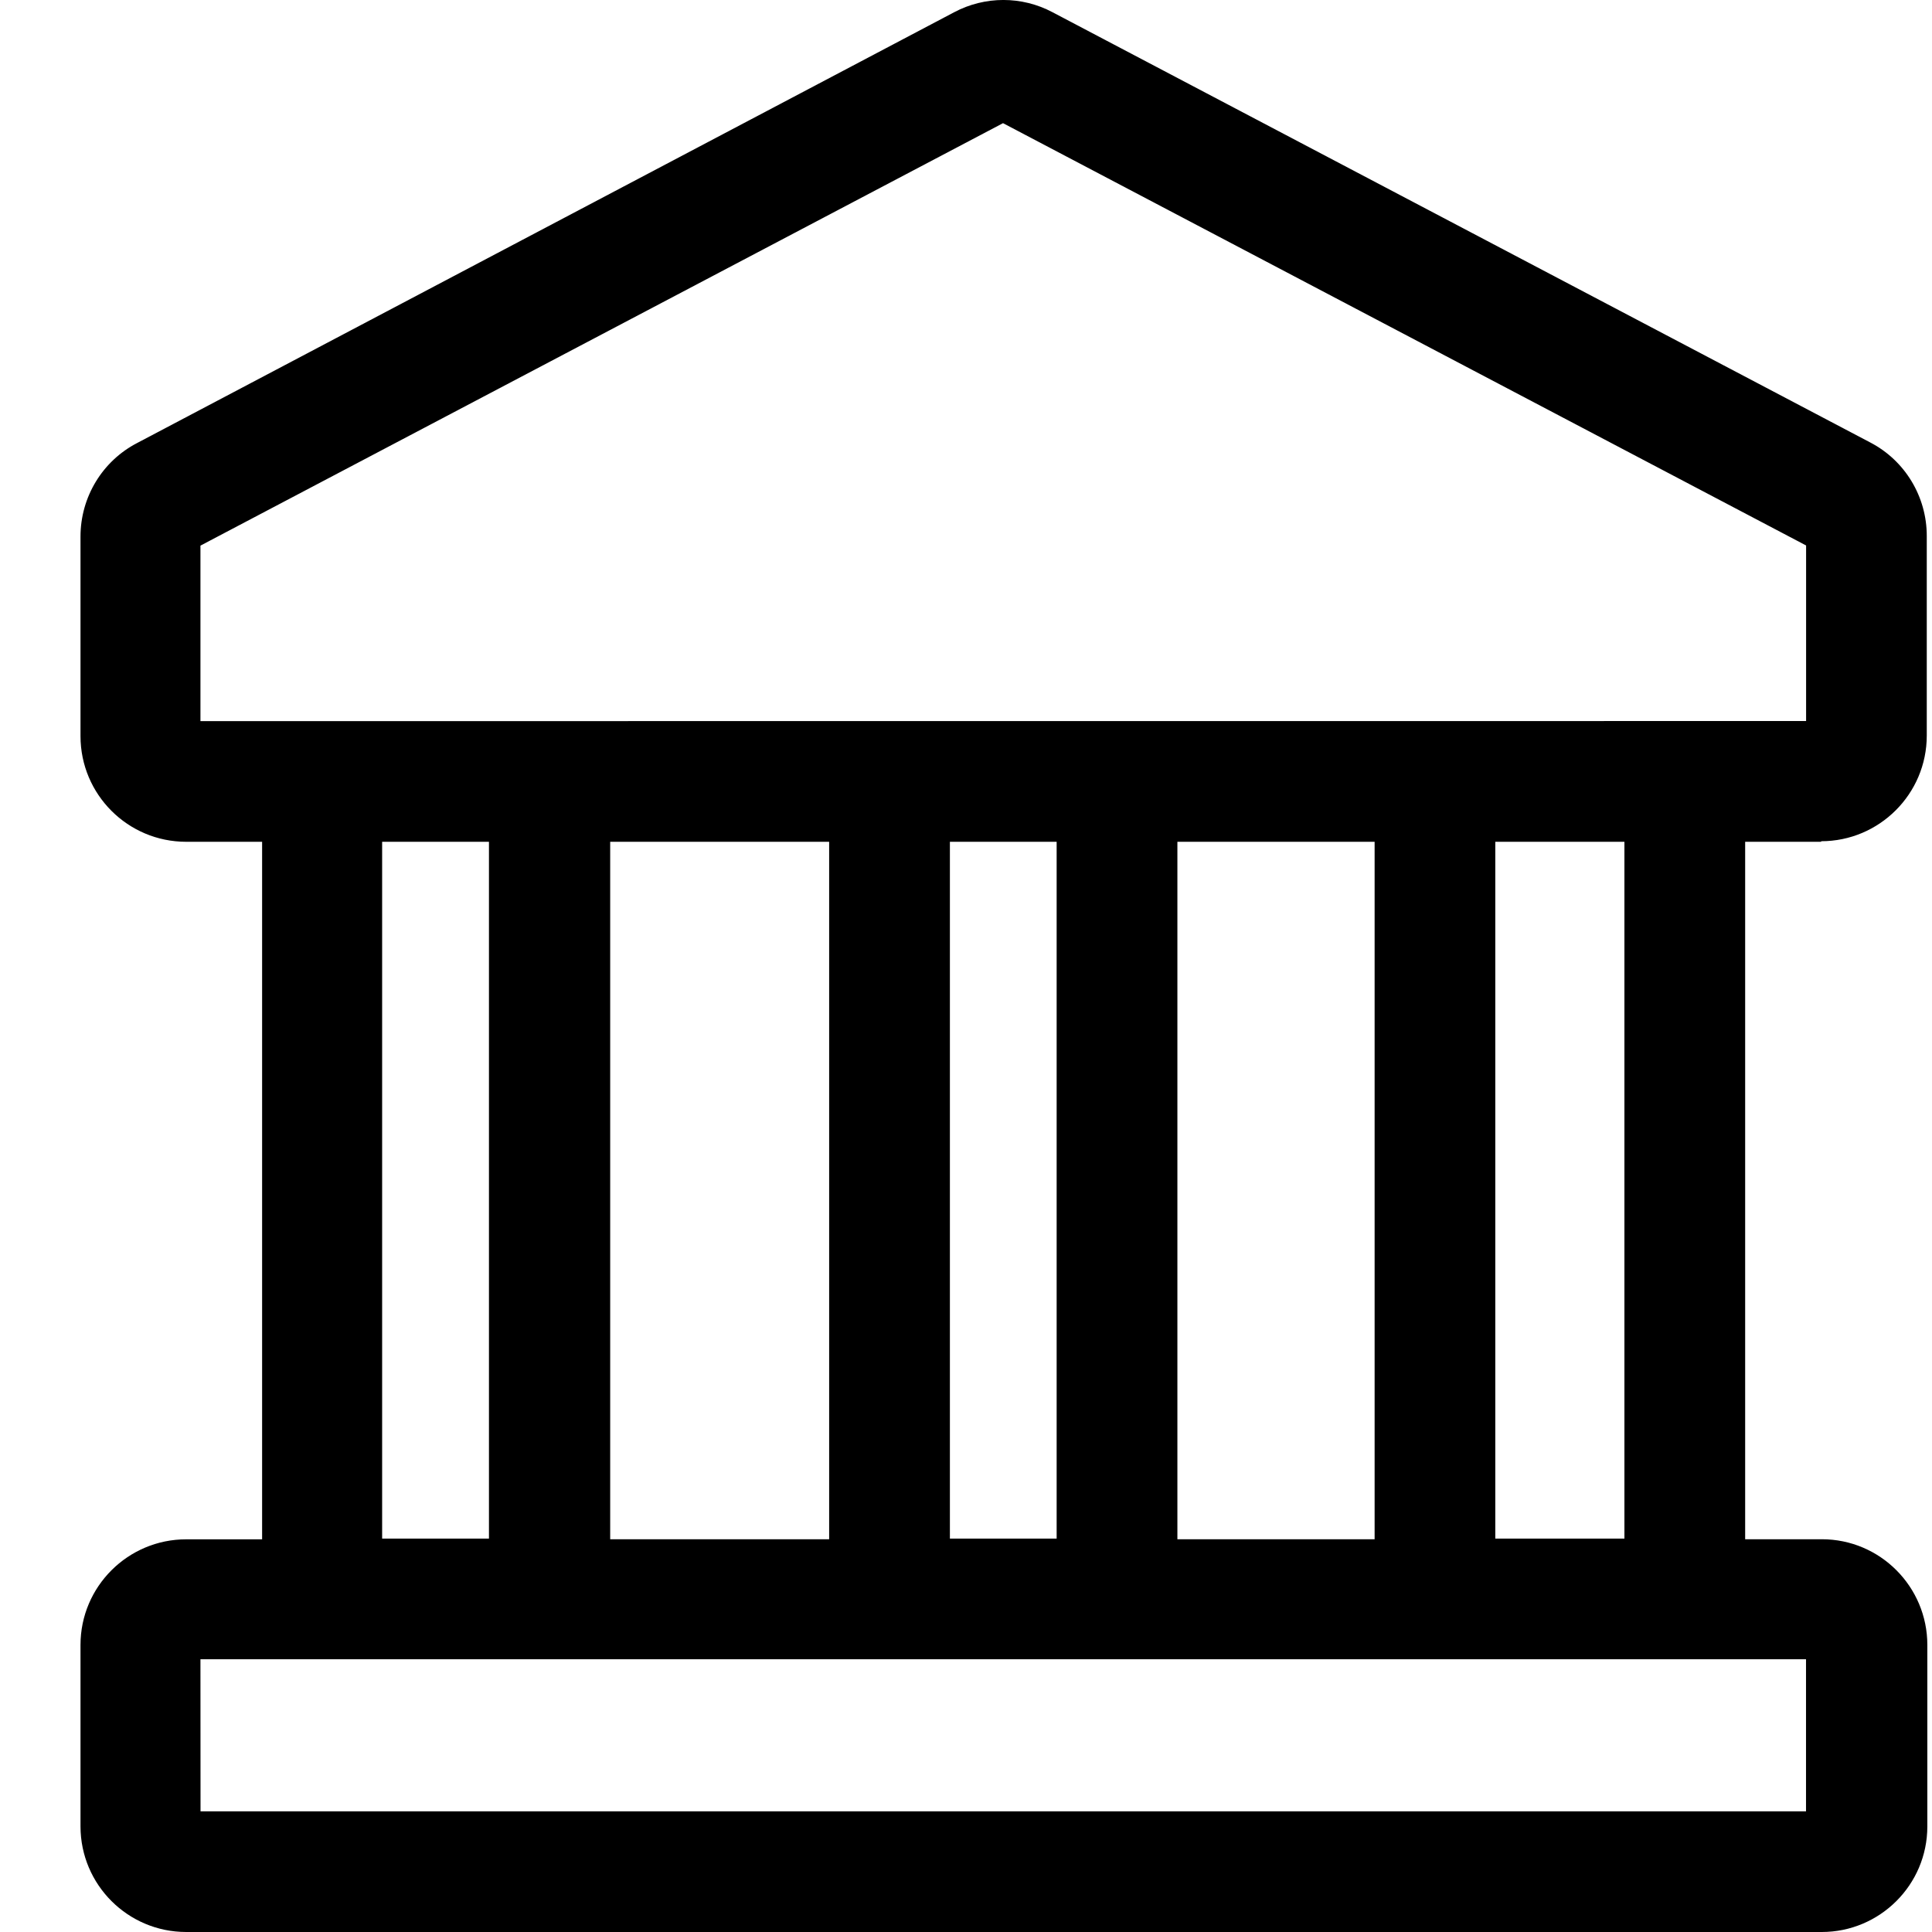
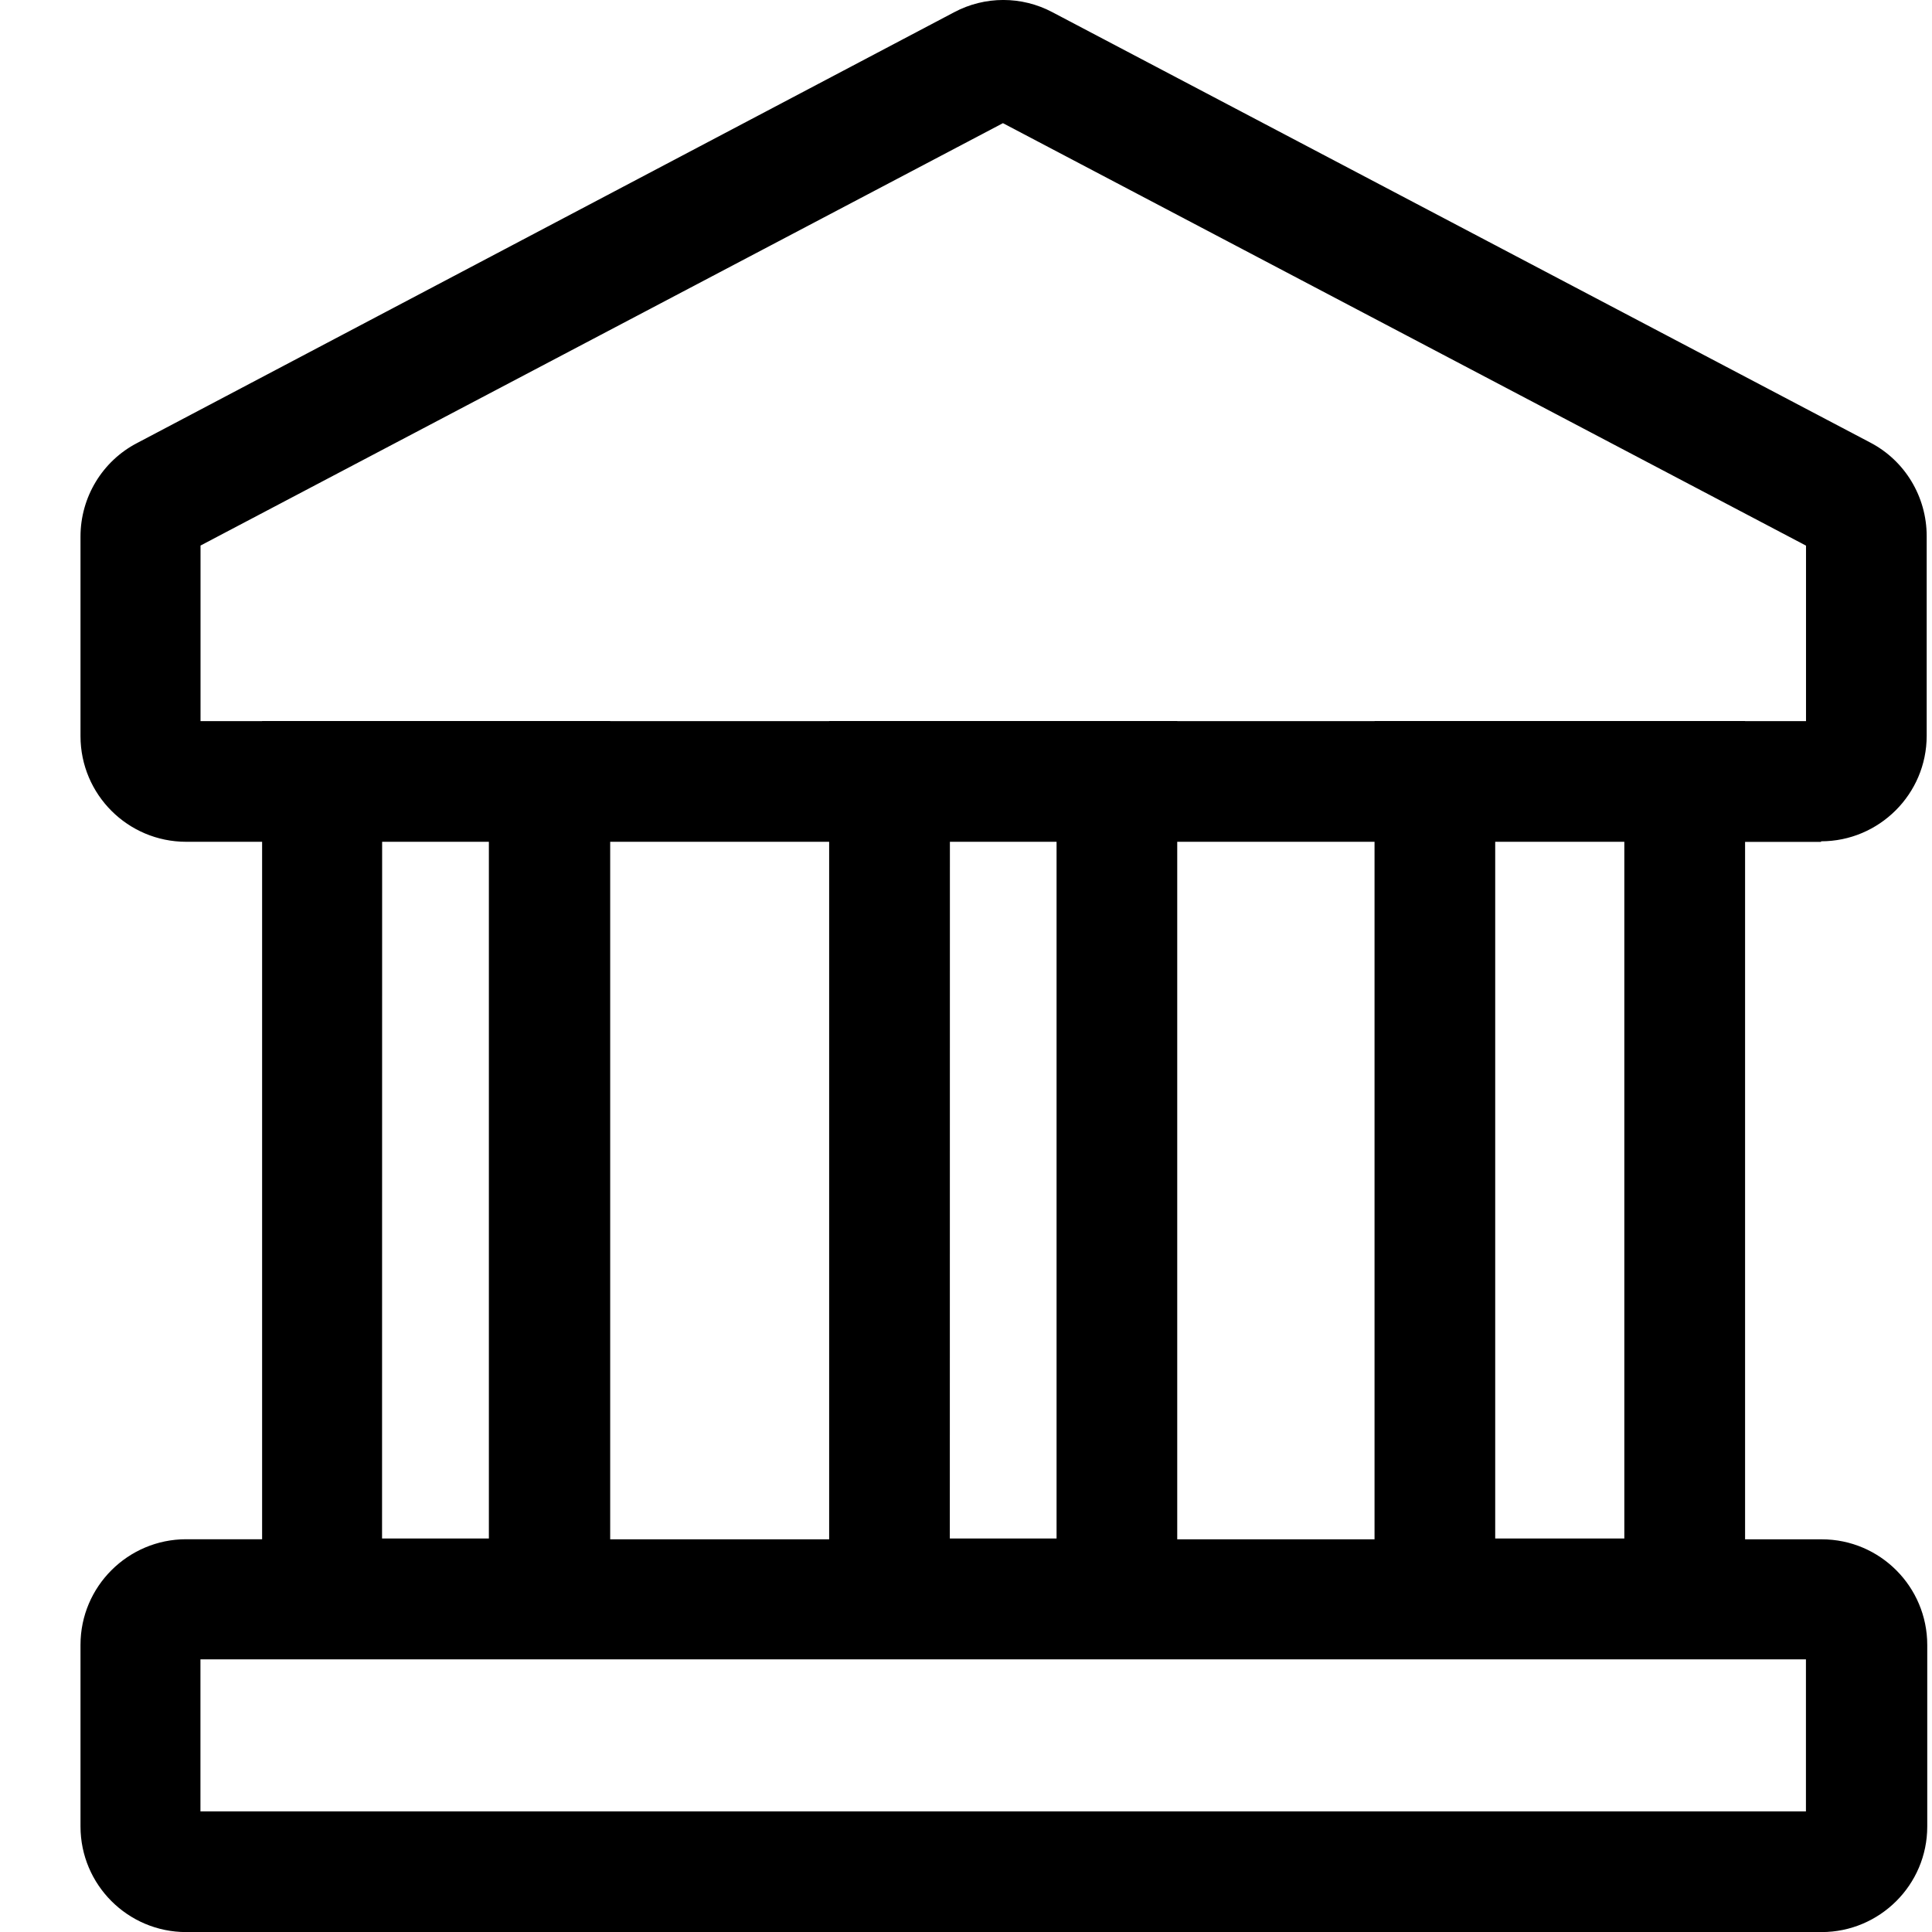
<svg xmlns="http://www.w3.org/2000/svg" width="24" height="24" fill="none" viewBox="0 0 24 24">
-   <path fill="currentColor" fill-rule="evenodd" d="M17.076 10.457h-2.45v8.664h2.45zm-3.95 0H11.8v8.656h1.326zm-5.546 0h2.72v8.664H7.58zm-2.833 0h1.327v8.656H4.747zm-1.491 0h-.944A1.313 1.313 0 0 1 1 9.145v-2.48c0-.488.27-.937.704-1.162L11.853.152c.383-.203.84-.203 1.222 0L23.23 5.495c.435.225.705.675.705 1.162v2.48c0 .728-.592 1.313-1.312 1.313v.007h-.944v8.664h.952c.727 0 1.311.592 1.311 1.312v2.256c0 .727-.592 1.311-1.311 1.311H2.312A1.313 1.313 0 0 1 1 22.69v-2.256c0-.727.592-1.312 1.312-1.312h.944zm0-1.499H2.49v-2.18l9.97-5.248 9.976 5.246v2.181zm15.319 1.499v8.656h1.604v-8.656zM2.491 22.501h19.944v-1.889H2.49z" clip-rule="evenodd" />
+   <path fill="currentColor" d="M11.853.152a1.3 1.3 0 0 1 1.221 0L23.23 5.496c.434.225.703.674.704 1.161V9.14c0 .726-.593 1.311-1.312 1.311v.007h-.944v8.664h.952c.727 0 1.311.592 1.311 1.312v2.256c0 .726-.592 1.31-1.311 1.311H2.312A1.313 1.313 0 0 1 1 22.689v-2.256c0-.727.592-1.312 1.312-1.312h.944v-8.664h-.944A1.313 1.313 0 0 1 1 9.146V6.665c0-.487.27-.937.704-1.162zM2.49 22.502h19.944v-1.889H2.49zm5.09-3.38h2.72v-8.665H7.58zm7.044 0h2.451v-8.665h-2.451zm-9.878-.01h1.327v-8.655H4.747zm7.053 0h1.326v-8.655H11.8zm6.775 0h1.604v-8.655h-1.604zM2.491 6.777v2.181h.765v-.001H7.58v.001h2.72v-.001h4.325v.001h2.451v-.001h4.602v.001h.757v-2.18L12.459 1.53z" />
</svg>
